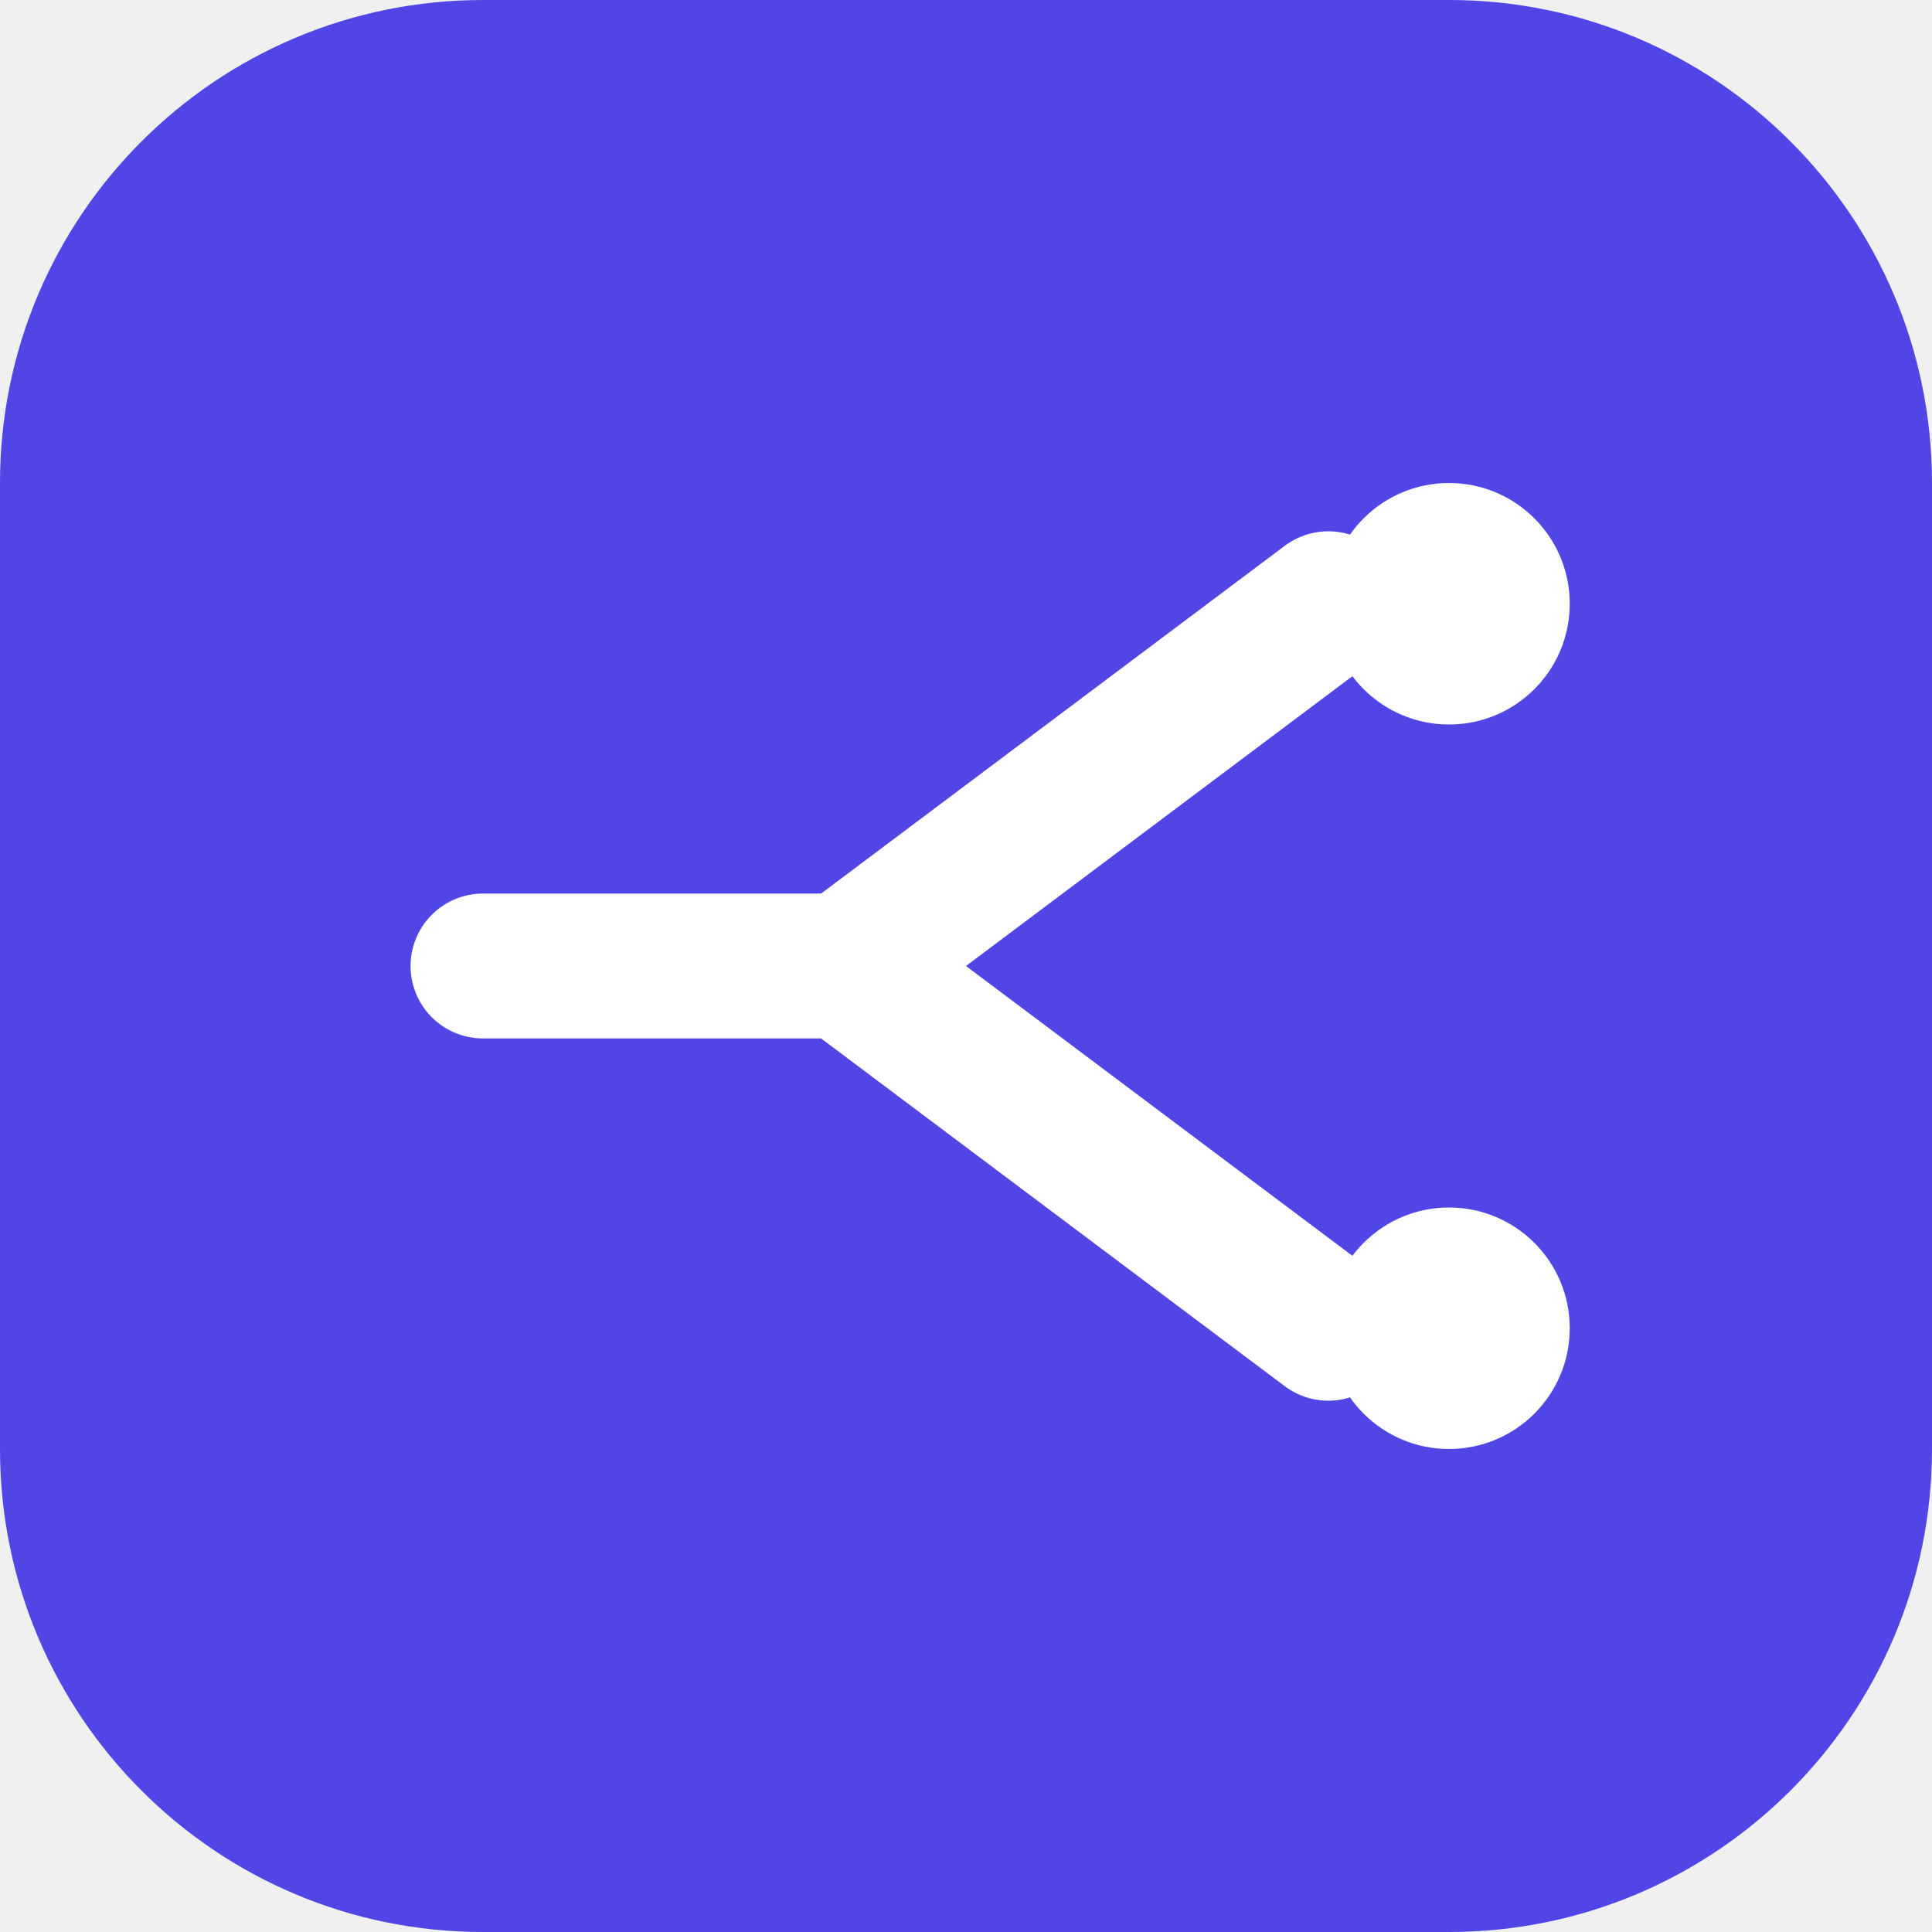
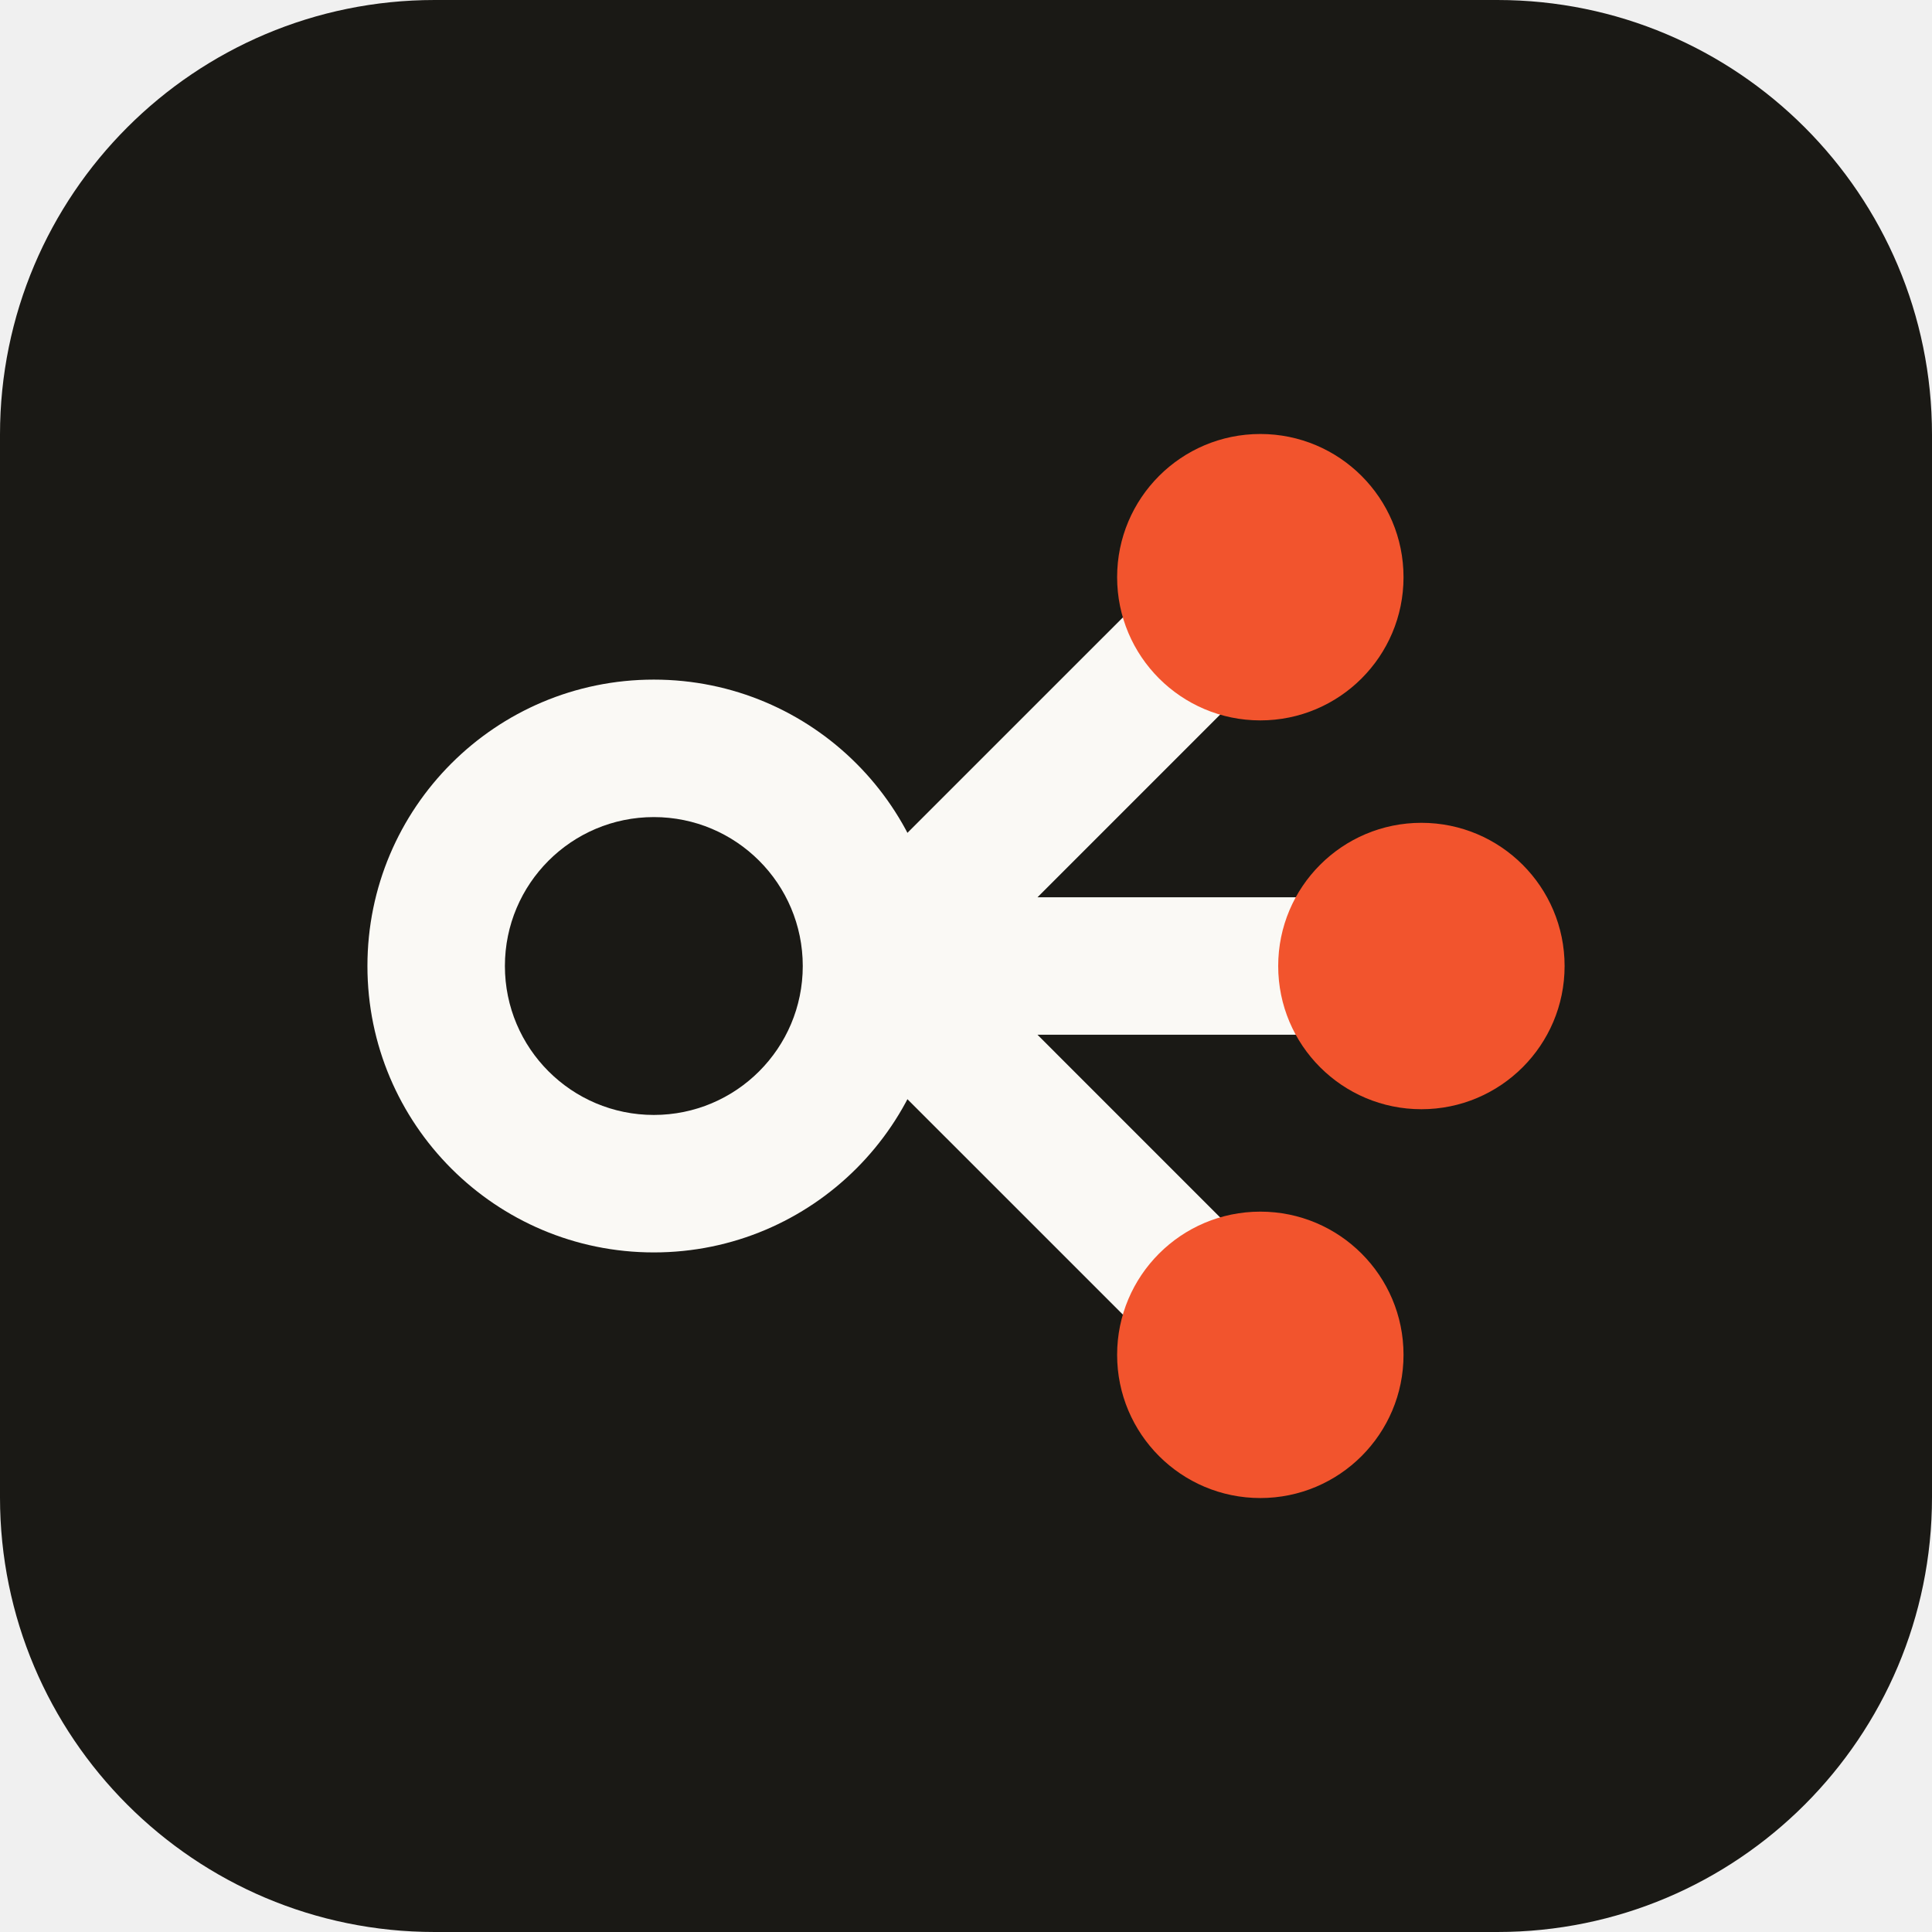
- <svg xmlns="http://www.w3.org/2000/svg" width="32" height="32" viewBox="0 0 32 32" fill="none">
-   <rect width="32" height="32" rx="8" fill="#4f46e5" />
-   <path d="M8 16h6m0 0 8-6m-8 6 8 6" stroke="#fff" stroke-width="2.4" stroke-linecap="round" stroke-linejoin="round" />
-   <circle cx="24" cy="10" r="2" fill="#fff" />
-   <circle cx="24" cy="22" r="2" fill="#fff" />
+ <svg xmlns="http://www.w3.org/2000/svg" viewBox="0 0 256 256" width="256" height="256">
+   <rect width="256" height="256" rx="57.6" fill="#1A1915" />
+   <g transform="translate(30.85 30.85) scale(0.759)">
+     <path fill="#FAF9F5" fill-rule="evenodd" d="M73.5 78a50 50 0 1 0 0 100a50 50 0 1 0 0 -100ZM73.5 102a26 26 0 1 1 0 52a26 26 0 1 1 0 -52Z" />
+     <path fill="#FAF9F5" d="M119.99 136.49L187.87 68.6L170.9 51.63L103.01 119.51Z M111.5 140L207.5 140L207.5 116L111.5 116Z M103.01 136.49L170.9 204.37L187.87 187.4L119.99 119.51Z" />
+     <g fill="#F2542D">
+       <circle cx="179.38" cy="60.12" r="25" />
+       <circle cx="207.5" cy="128" r="25" />
+       <circle cx="179.38" cy="195.88" r="25" />
+     </g>
+   </g>
</svg>
